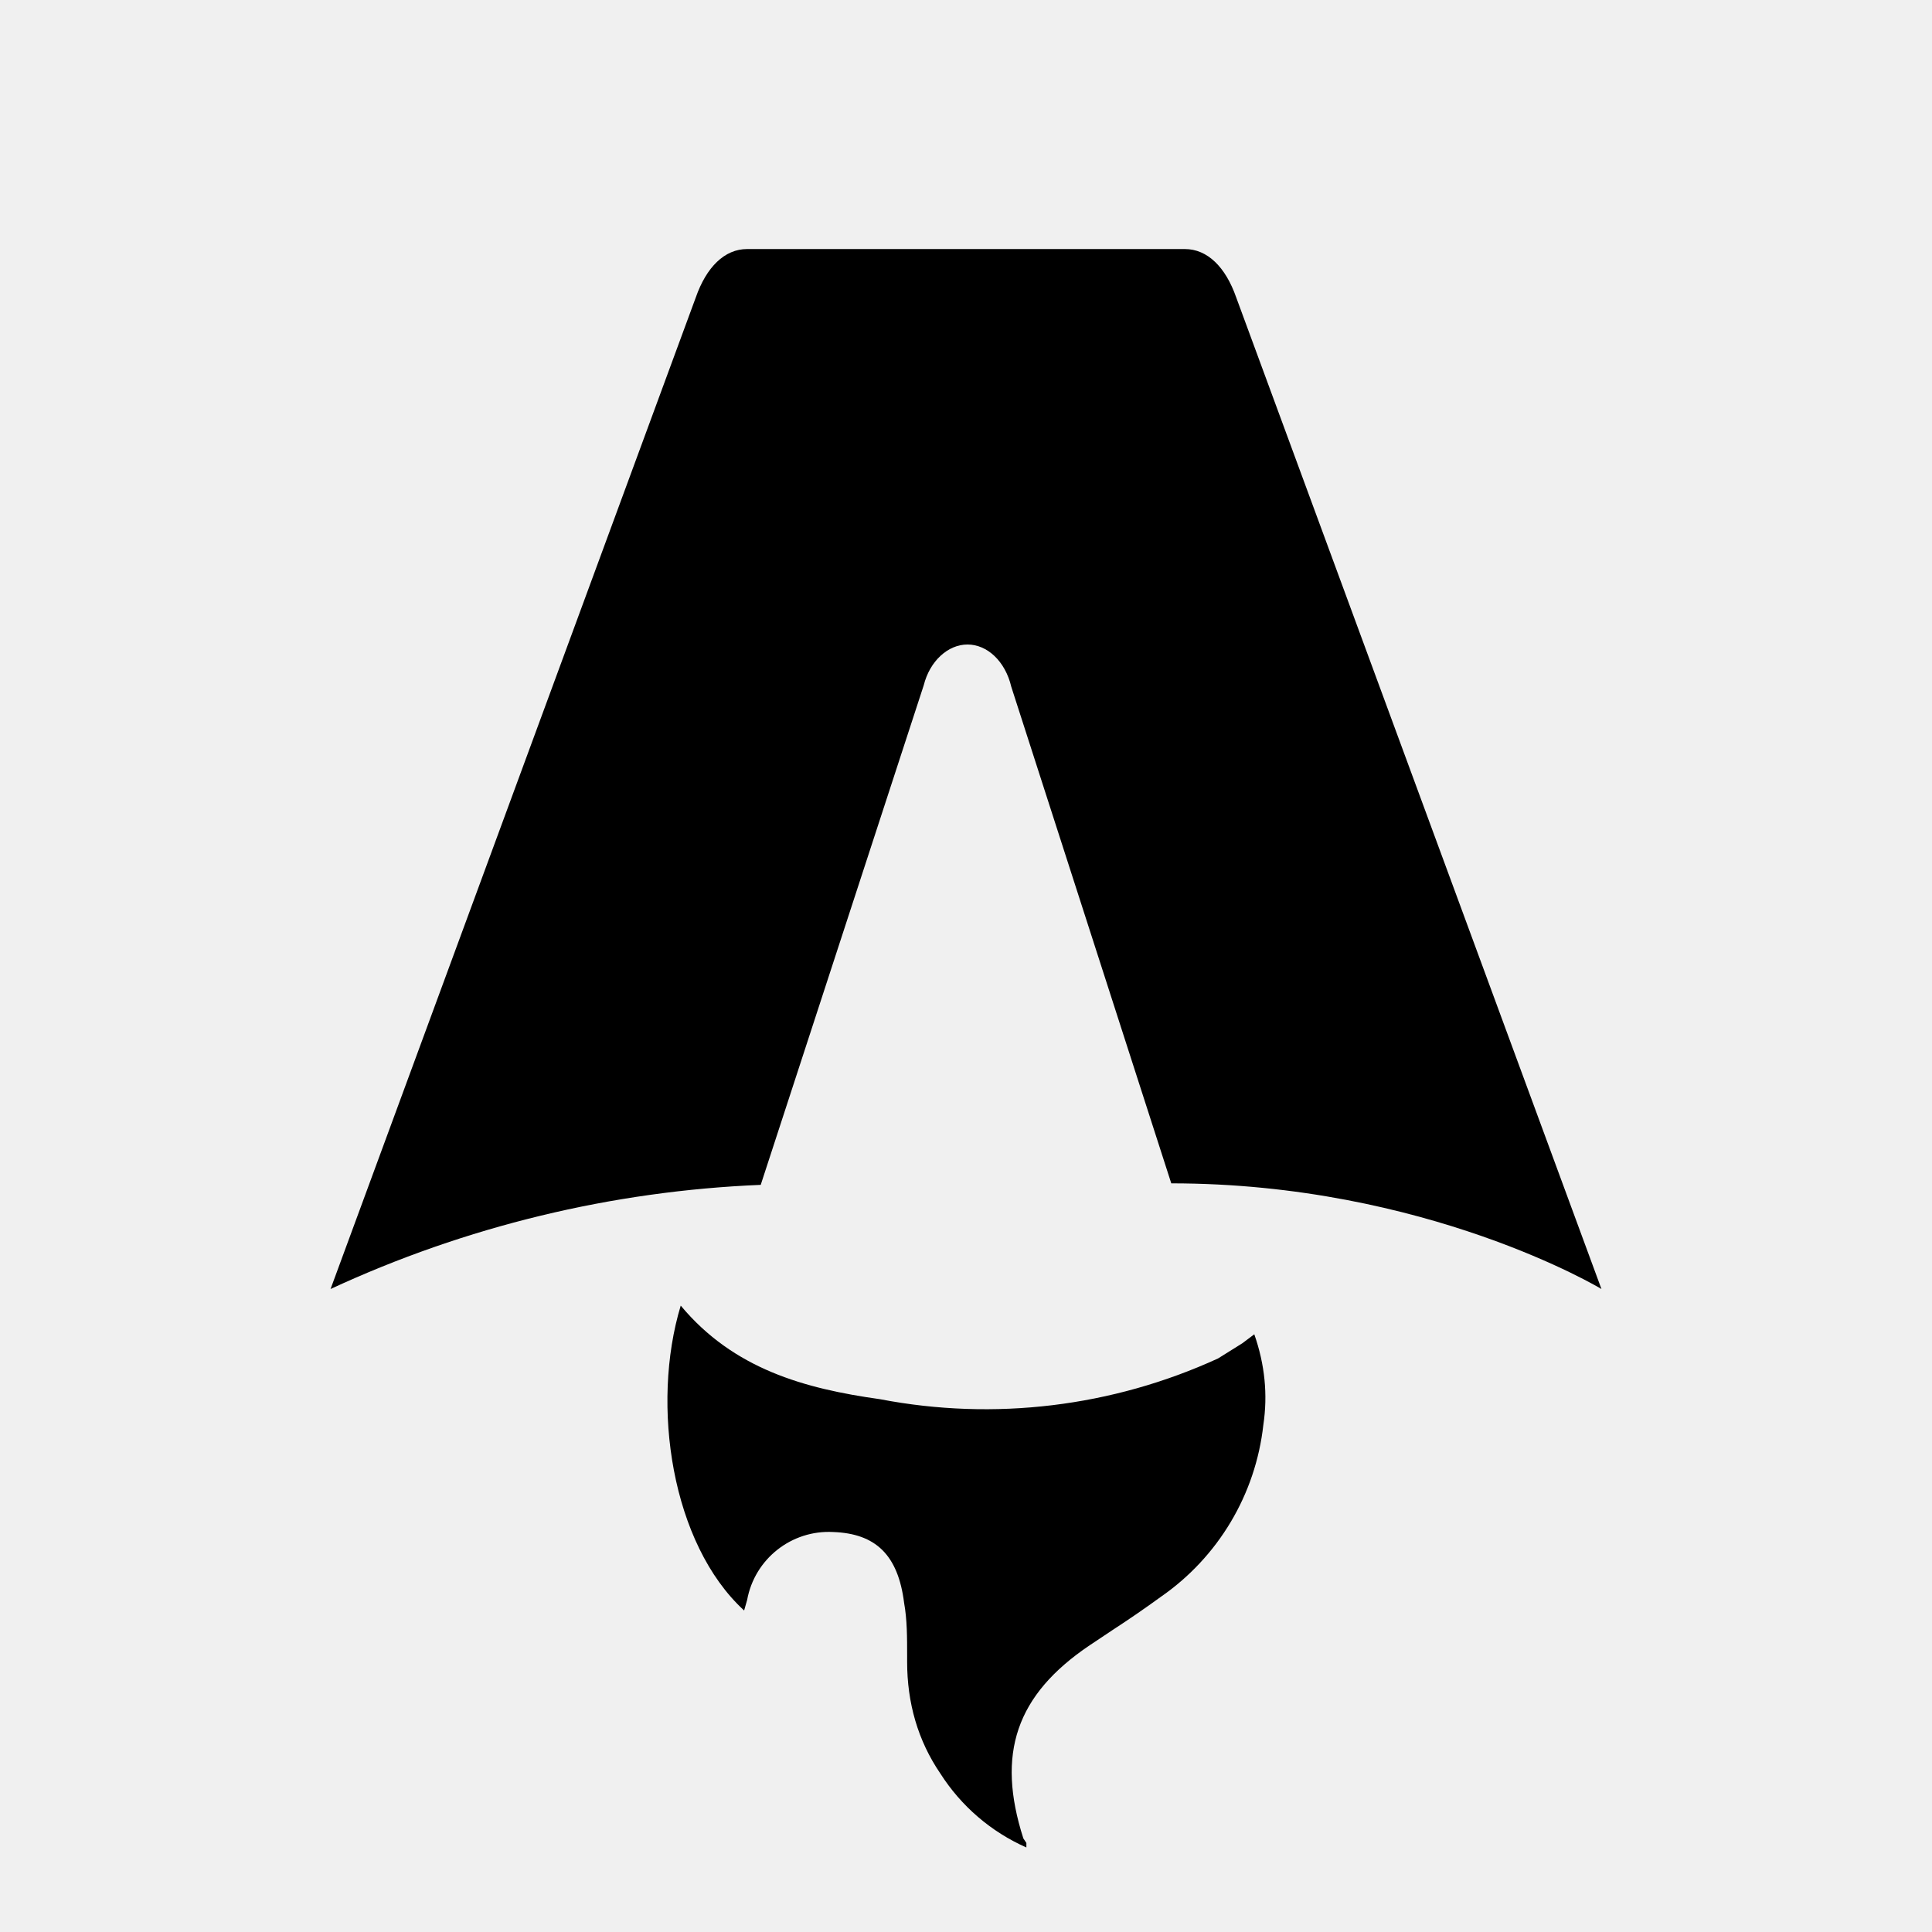
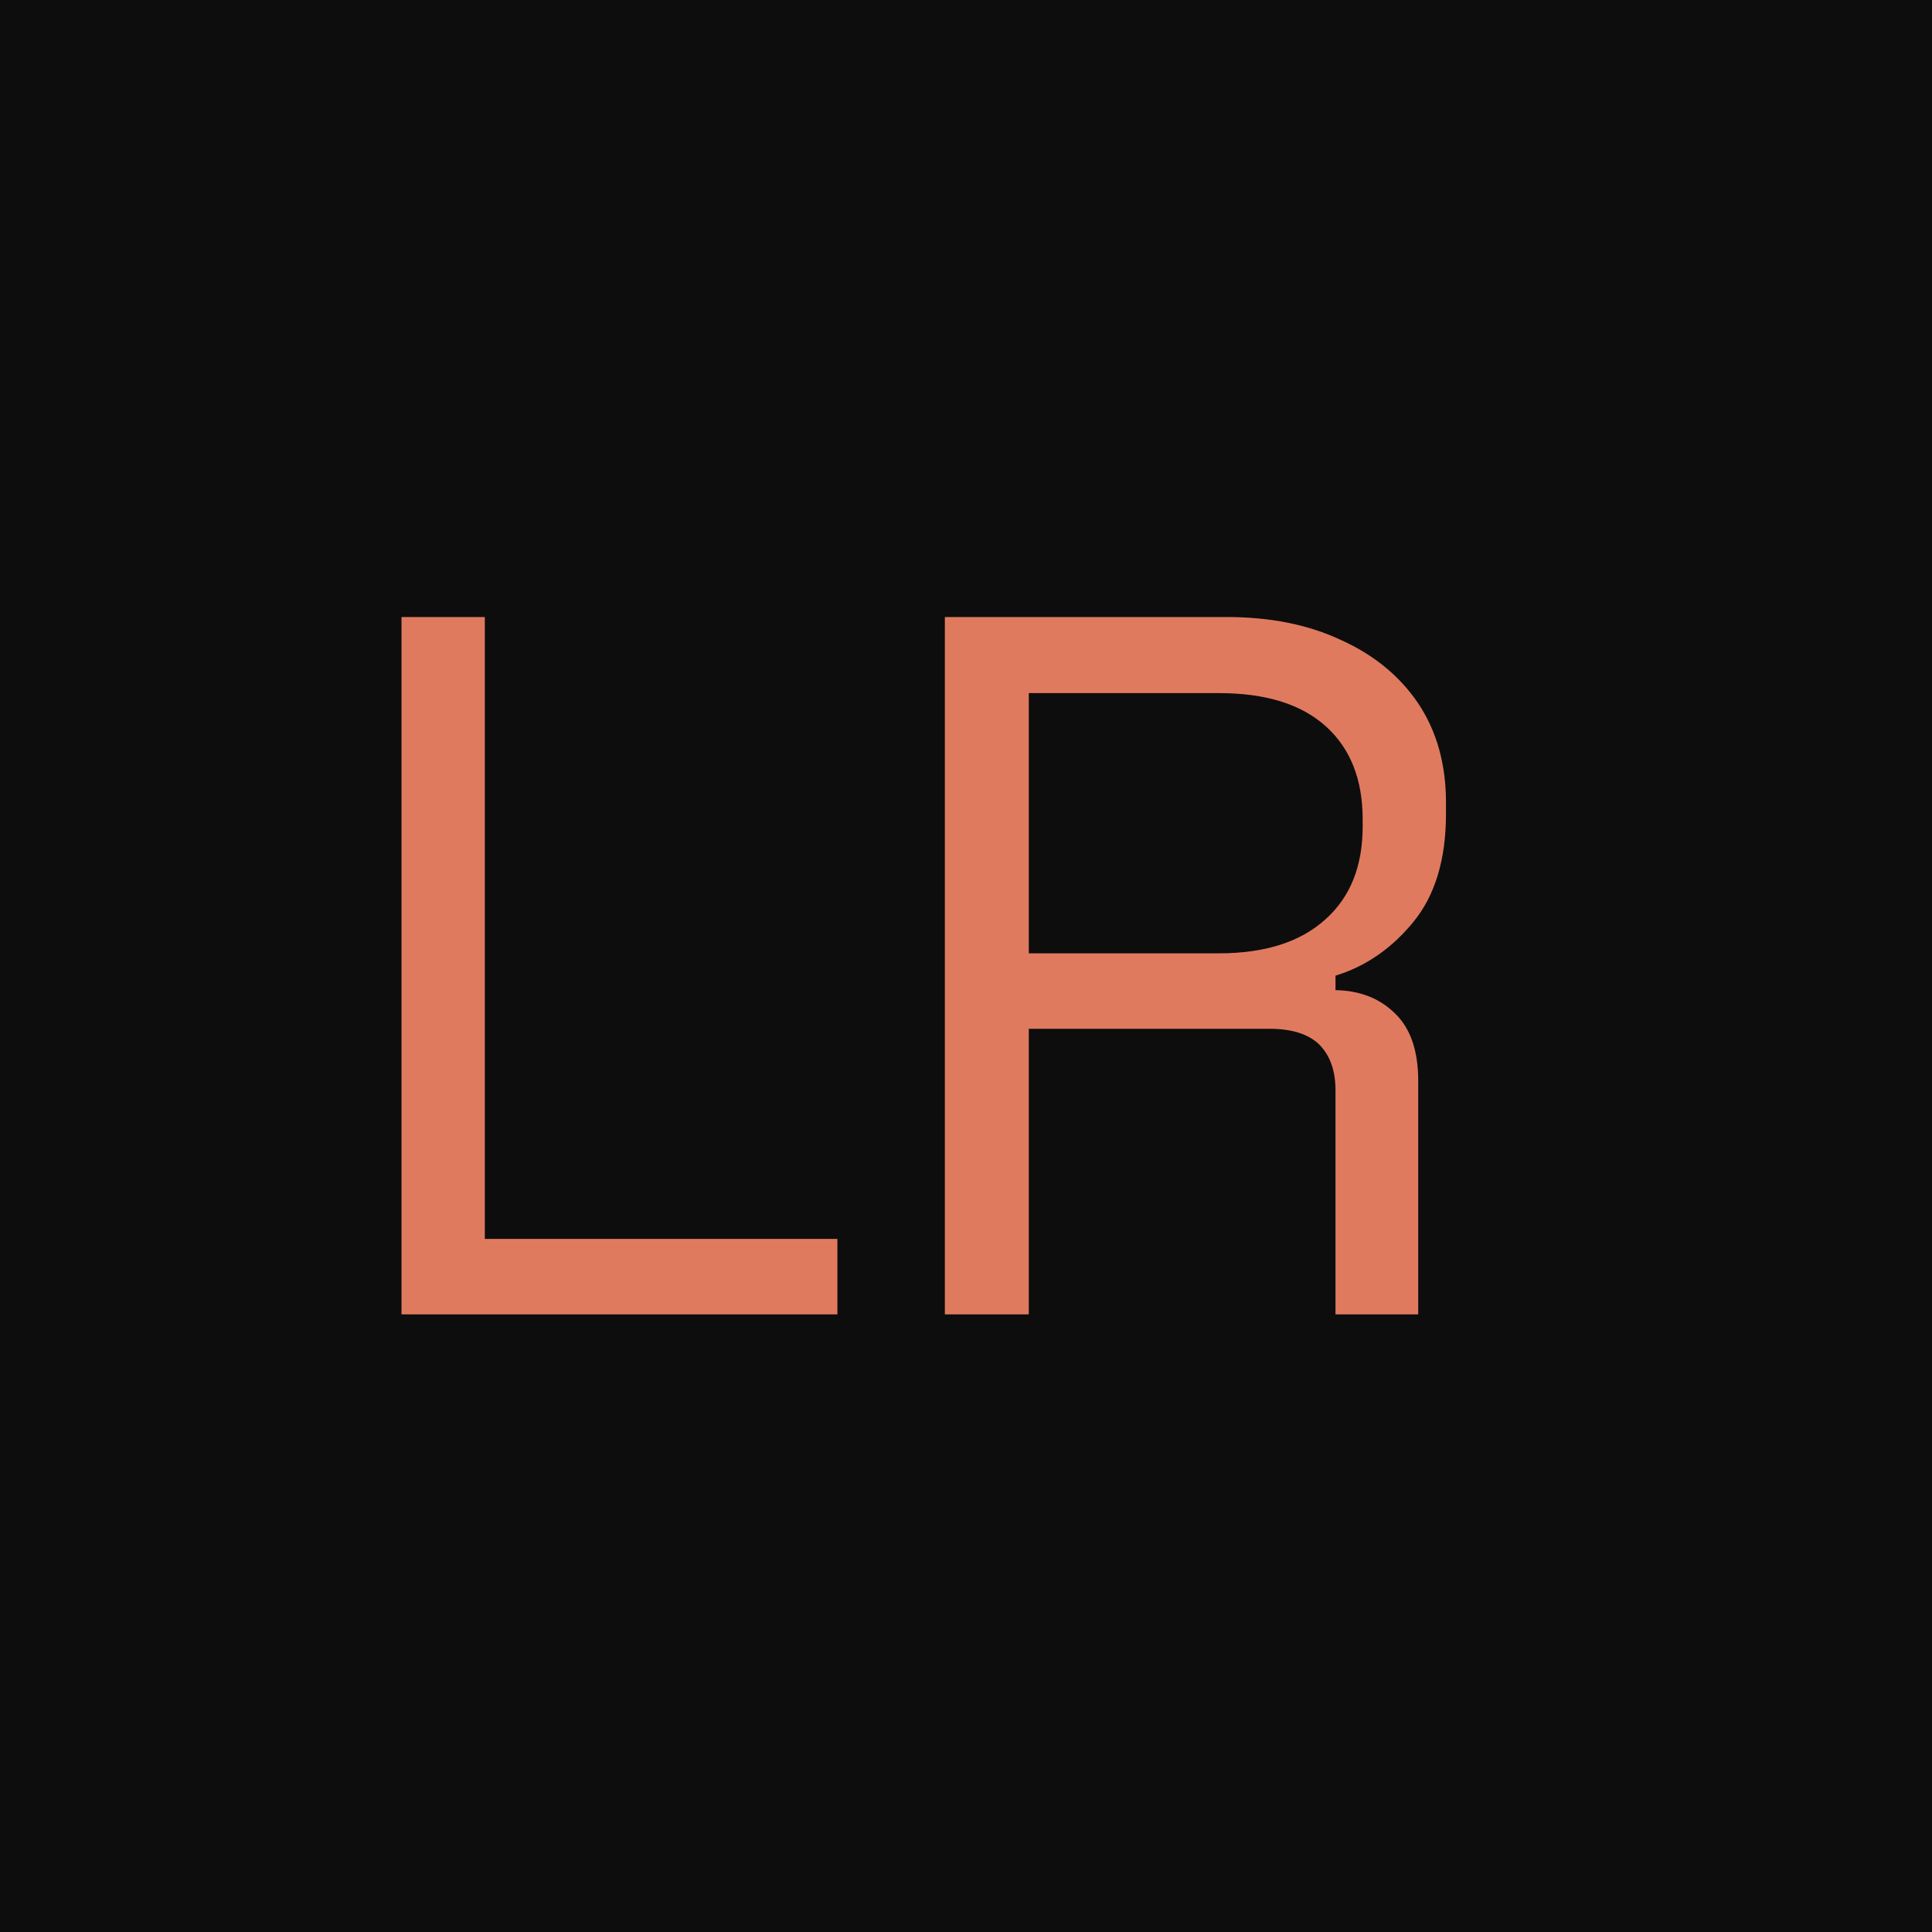
- <svg xmlns="http://www.w3.org/2000/svg" fill="none" viewBox="0 0 128 128">
-   <path d="M50.4 78.5a75.1 75.1 0 0 0-28.5 6.9l24.2-65.7c.7-2 1.9-3.2 3.4-3.2h29c1.5 0 2.7 1.2 3.4 3.2l24.2 65.7s-11.6-7-28.5-7L67 45.5c-.4-1.7-1.6-2.8-2.9-2.8-1.3 0-2.5 1.1-2.9 2.7L50.4 78.5Zm-1.1 28.2Zm-4.2-20.2c-2 6.6-.6 15.8 4.2 20.2a17.5 17.5 0 0 1 .2-.7 5.5 5.5 0 0 1 5.7-4.5c2.8.1 4.3 1.5 4.7 4.7.2 1.1.2 2.3.2 3.5v.4c0 2.7.7 5.2 2.2 7.4a13 13 0 0 0 5.7 4.9v-.3l-.2-.3c-1.8-5.6-.5-9.5 4.4-12.8l1.5-1a73 73 0 0 0 3.2-2.2 16 16 0 0 0 6.8-11.4c.3-2 .1-4-.6-6l-.8.6-1.6 1a37 37 0 0 1-22.4 2.7c-5-.7-9.7-2-13.2-6.2Z" />
-   <style>
-         path { fill: #000; }
-         @media (prefers-color-scheme: dark) {
-             path { fill: #FFF; }
-         }
-     </style>
+ <svg xmlns="http://www.w3.org/2000/svg" viewBox="0 0 32 32" role="img" aria-label="LR">
+   <rect width="32" height="32" fill="#0d0d0d" />
+   <path d="M13.87 21.77L6.65 21.77L6.65 10.22L8.03 10.22L8.03 20.52L13.87 20.52L13.87 21.77M17.04 21.77L15.65 21.77L15.65 10.22L20.32 10.22Q21.40 10.22 22.21 10.60Q23.03 10.97 23.49 11.65Q23.95 12.34 23.95 13.29L23.95 13.48Q23.95 14.61 23.41 15.27Q22.87 15.93 22.12 16.16L22.12 16.40Q22.72 16.41 23.10 16.78Q23.49 17.15 23.49 17.90L23.49 21.77L22.12 21.77L22.12 18.06Q22.12 17.57 21.85 17.30Q21.58 17.04 21.03 17.04L17.04 17.04L17.04 21.77M17.04 11.48L17.04 15.79L20.19 15.79Q21.33 15.79 21.95 15.23Q22.57 14.68 22.57 13.69L22.57 13.57Q22.57 12.58 21.96 12.03Q21.35 11.48 20.19 11.48" fill="#e07a5f" />
</svg>
